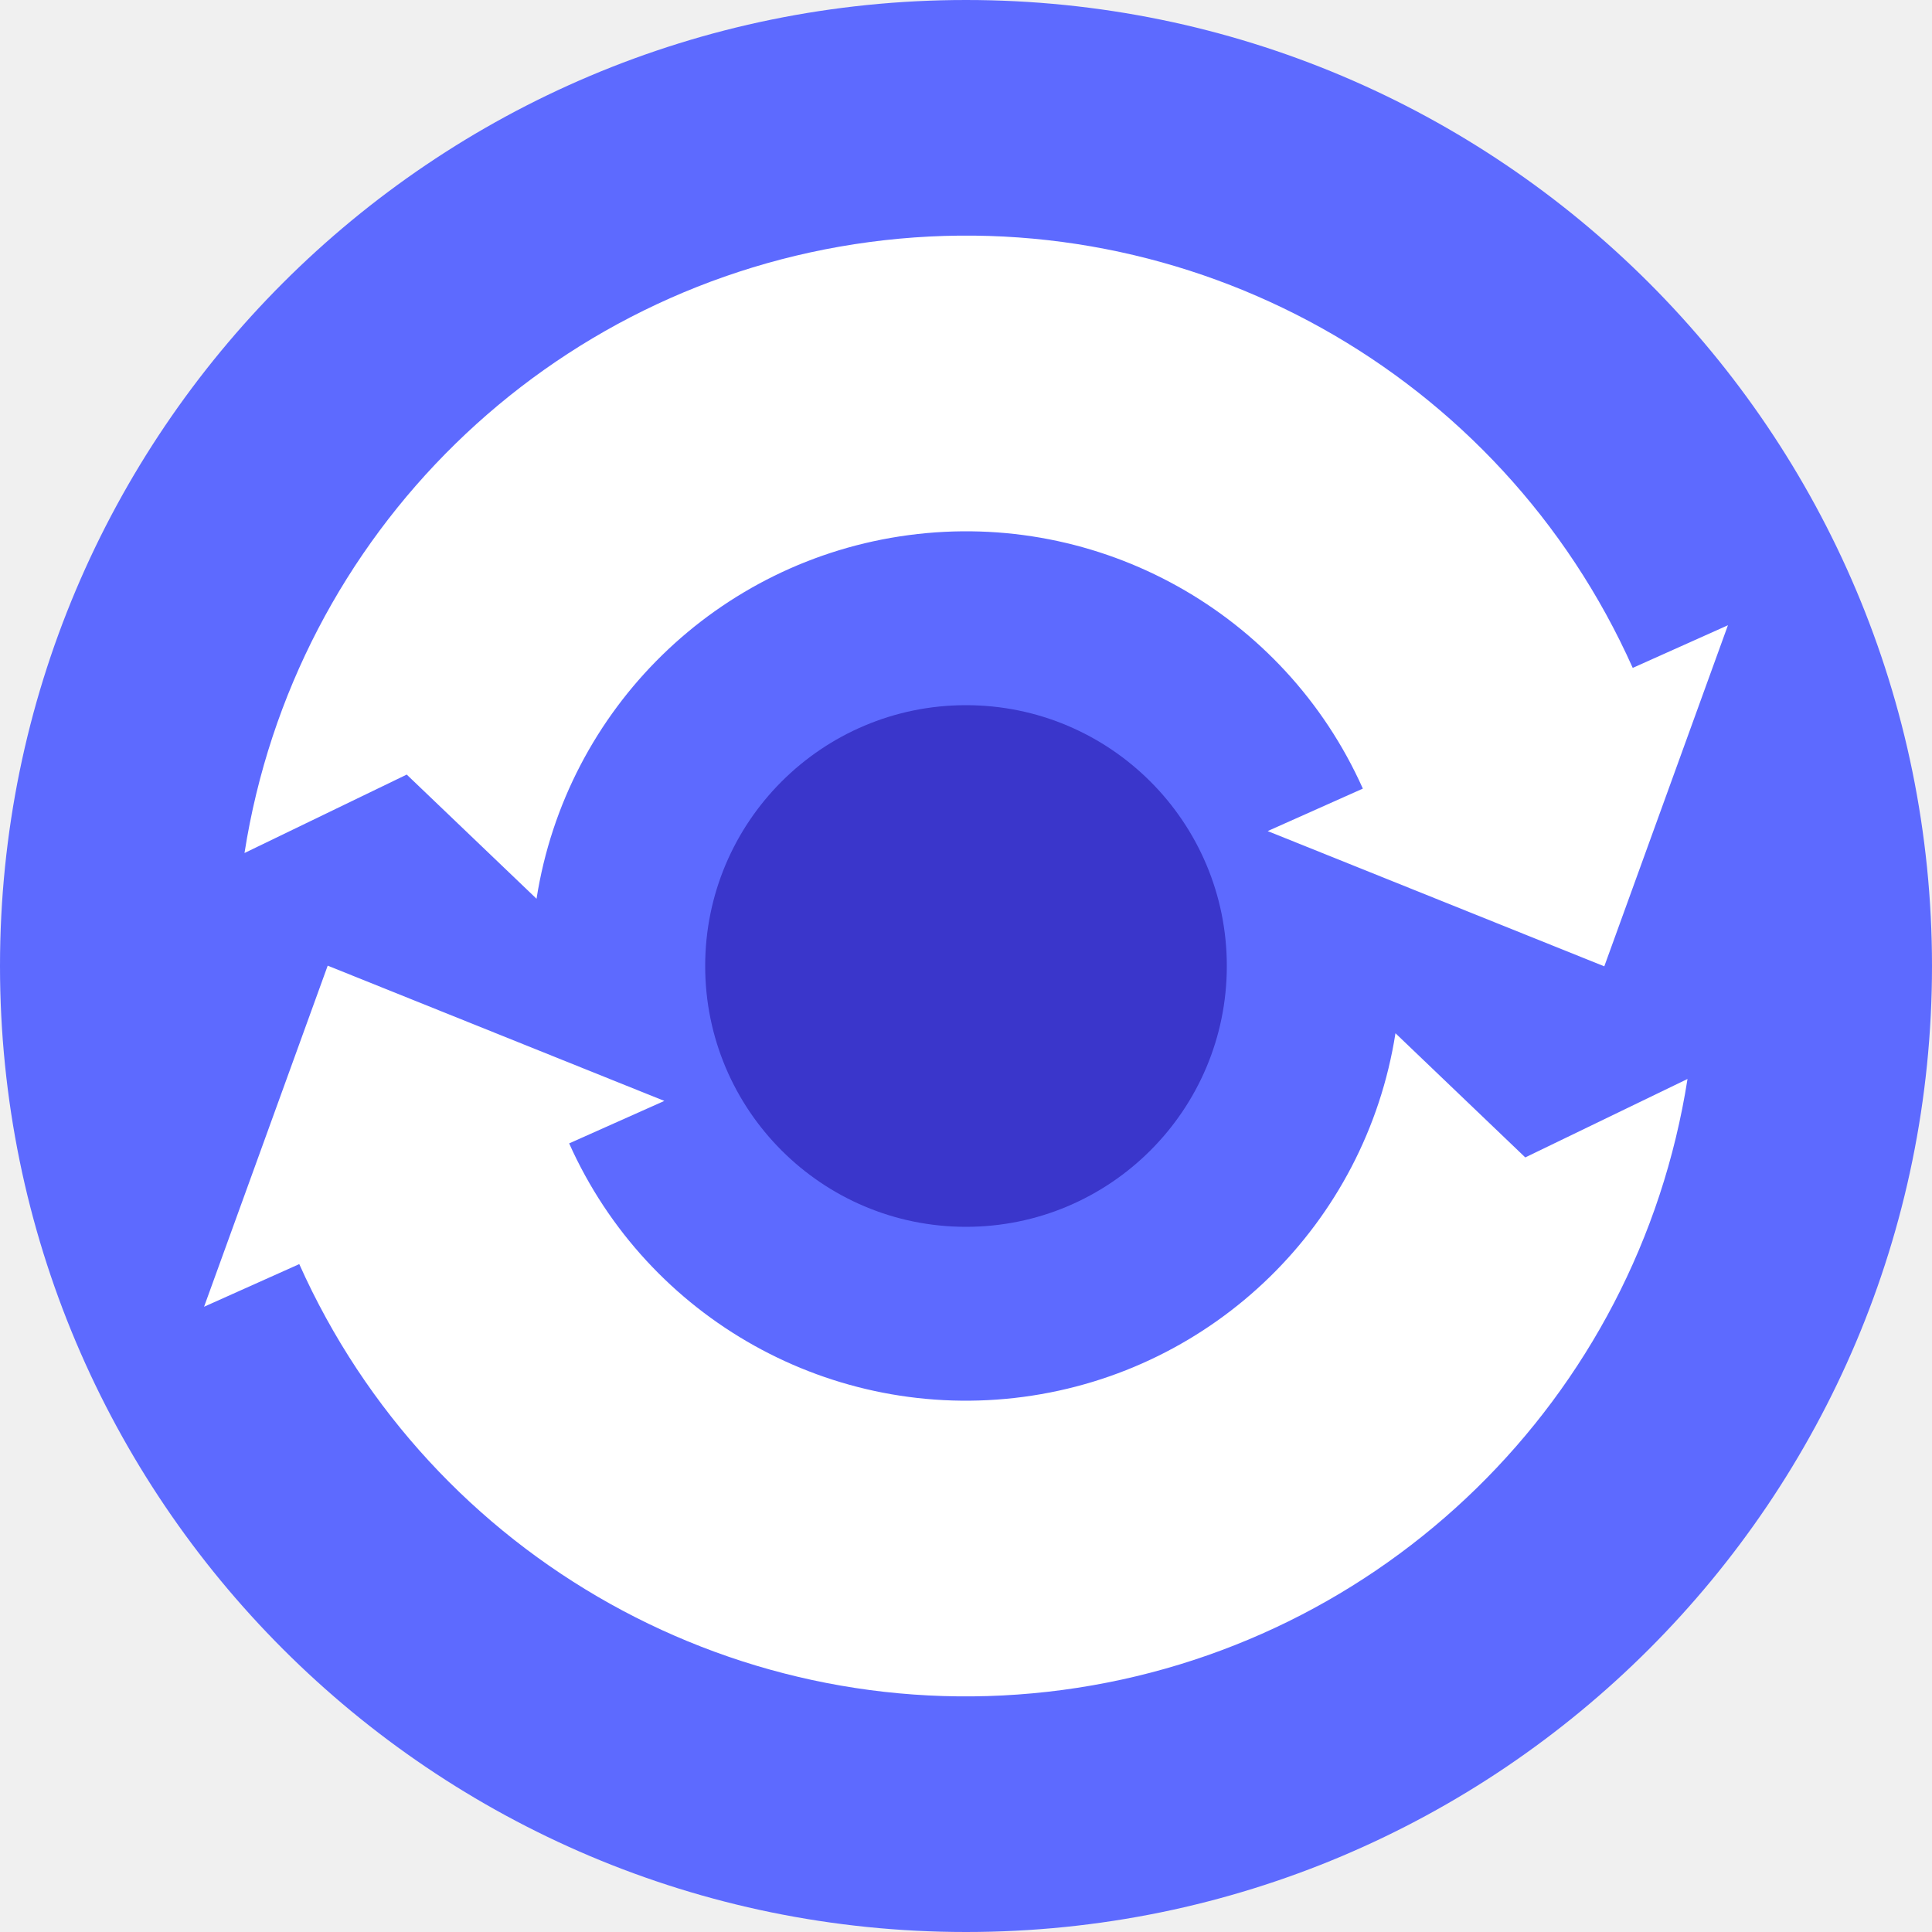
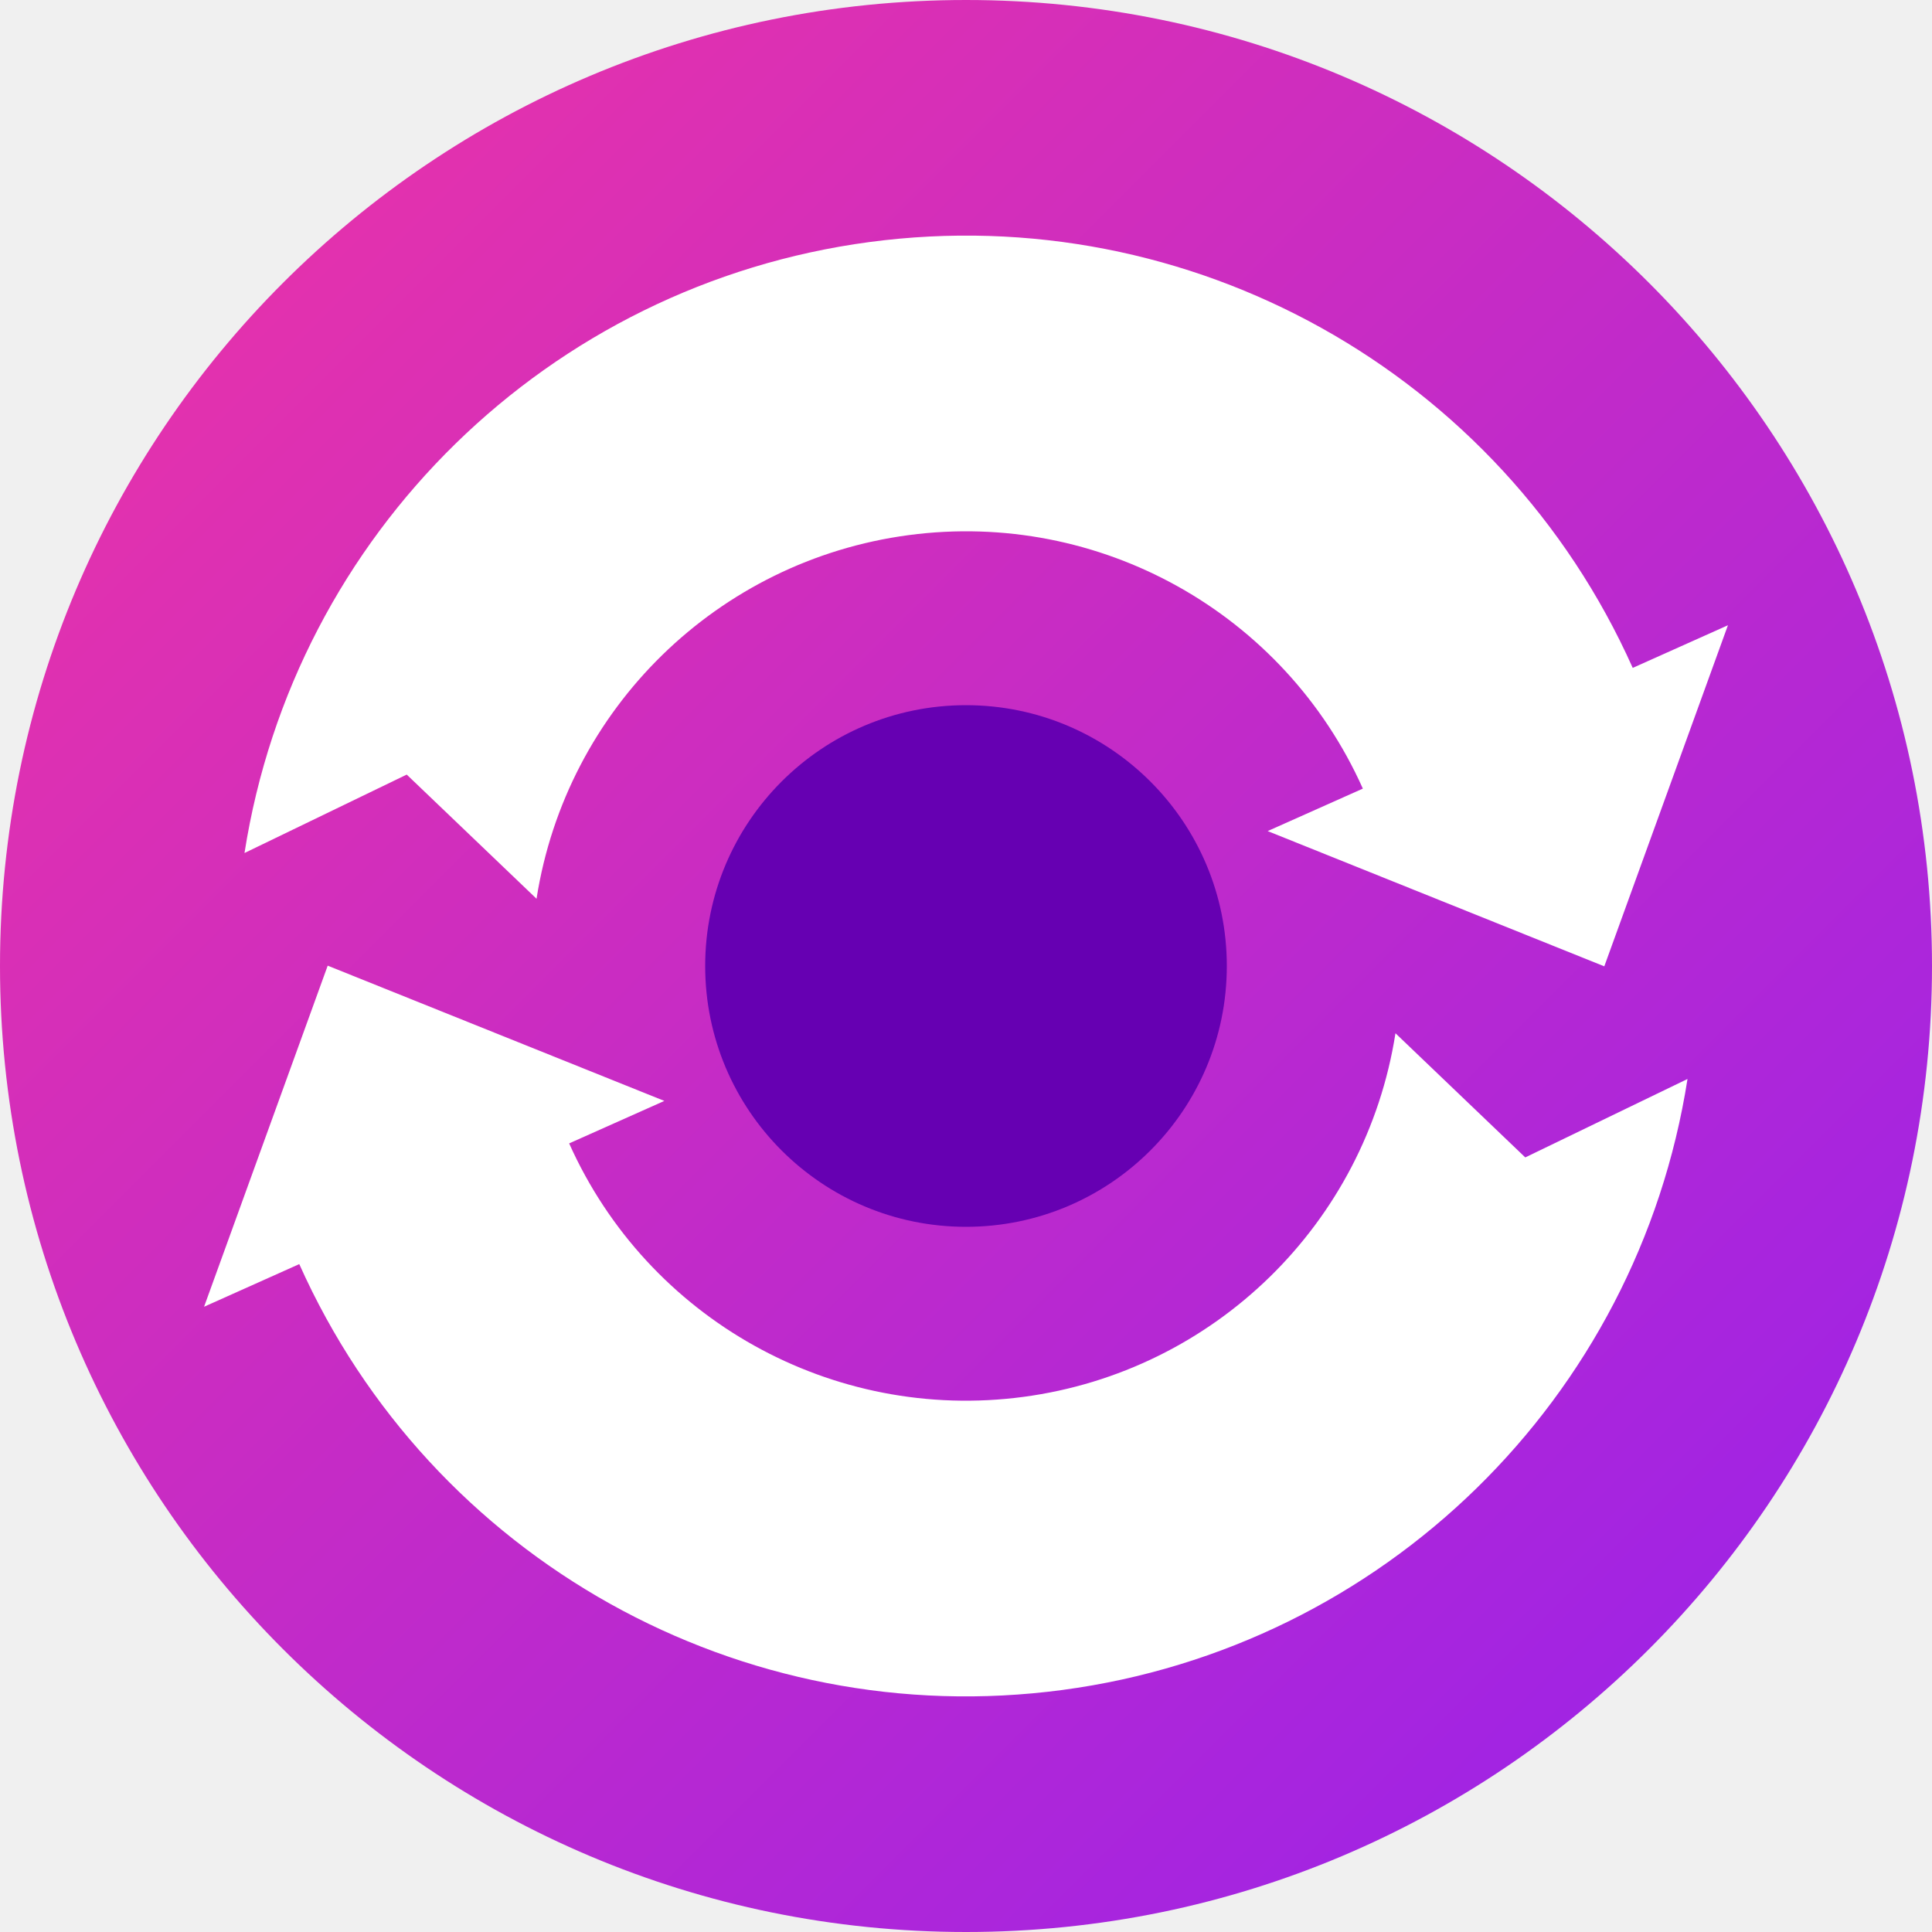
<svg xmlns="http://www.w3.org/2000/svg" viewBox="0 0 100 100" width="100" height="100" role="img" aria-label="Indigo">
-   <circle cx="50" cy="50" r="50" fill="#5d6aff" />
+   <defs>
+     <linearGradient id="brand" x1="0" y1="0" x2="1" y2="1">
+       <stop offset="0%" stop-color="#f034a3" />
+       <stop offset="100%" stop-color="#9421ee" />
+     </linearGradient>
+   </defs>
+   <circle cx="50" cy="50" r="50" fill="url(#brand)" />
  <g transform="rotate(8.9 50 50) translate(5 5) scale(0.9)" fill="#ffffff">
    <path d="M 8 50 A 42 42 0 0 1 85.23 27.13 L 90.26 23.86 L 86.27 44.34 L 65.94 39.65 L 70.97 36.39 A 25 25 0 0 0 25 50 L 16.52 44.10 Z" />
    <path d="M 8 50 A 42 42 0 0 1 85.23 27.13 L 90.26 23.86 L 86.27 44.34 L 65.94 39.65 L 70.97 36.39 A 25 25 0 0 0 25 50 L 16.52 44.10 Z" transform="rotate(180 50 50)" />
  </g>
-   <circle cx="50" cy="50" r="13.5" fill="#3a36cb" />
+   <circle cx="50" cy="50" r="13.5" fill="#6600b2" />
</svg>
